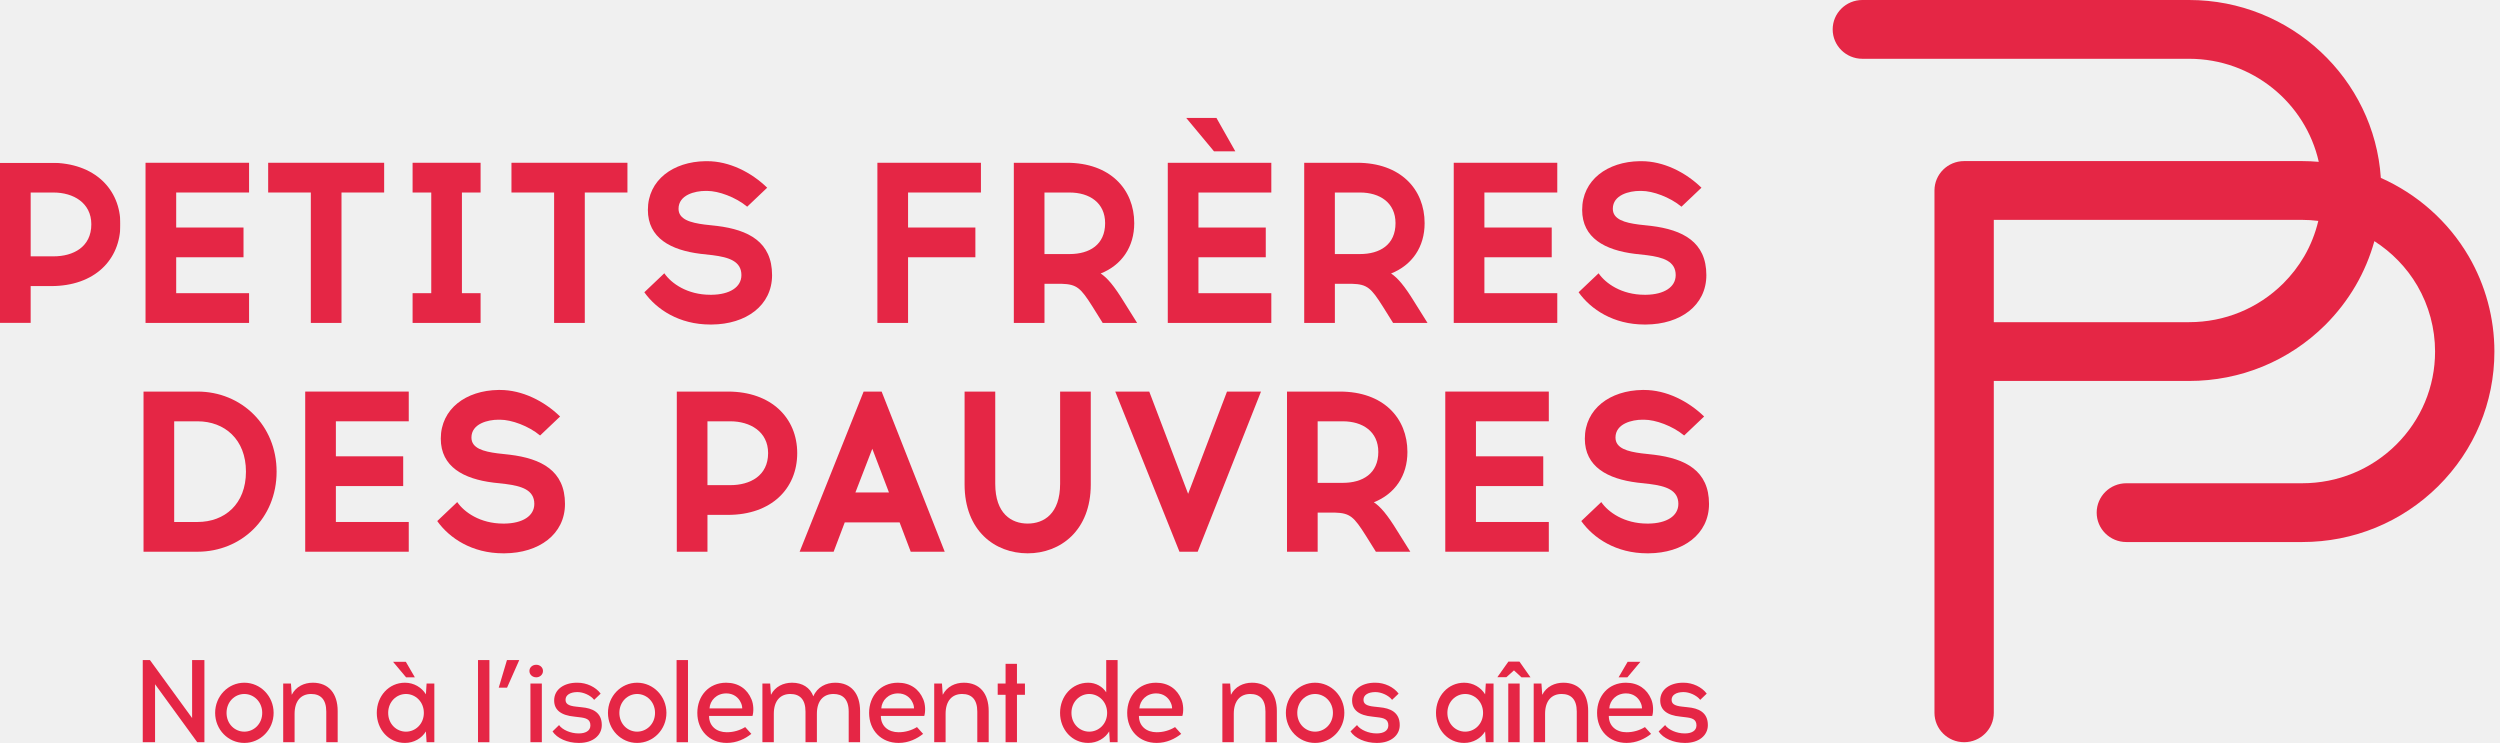
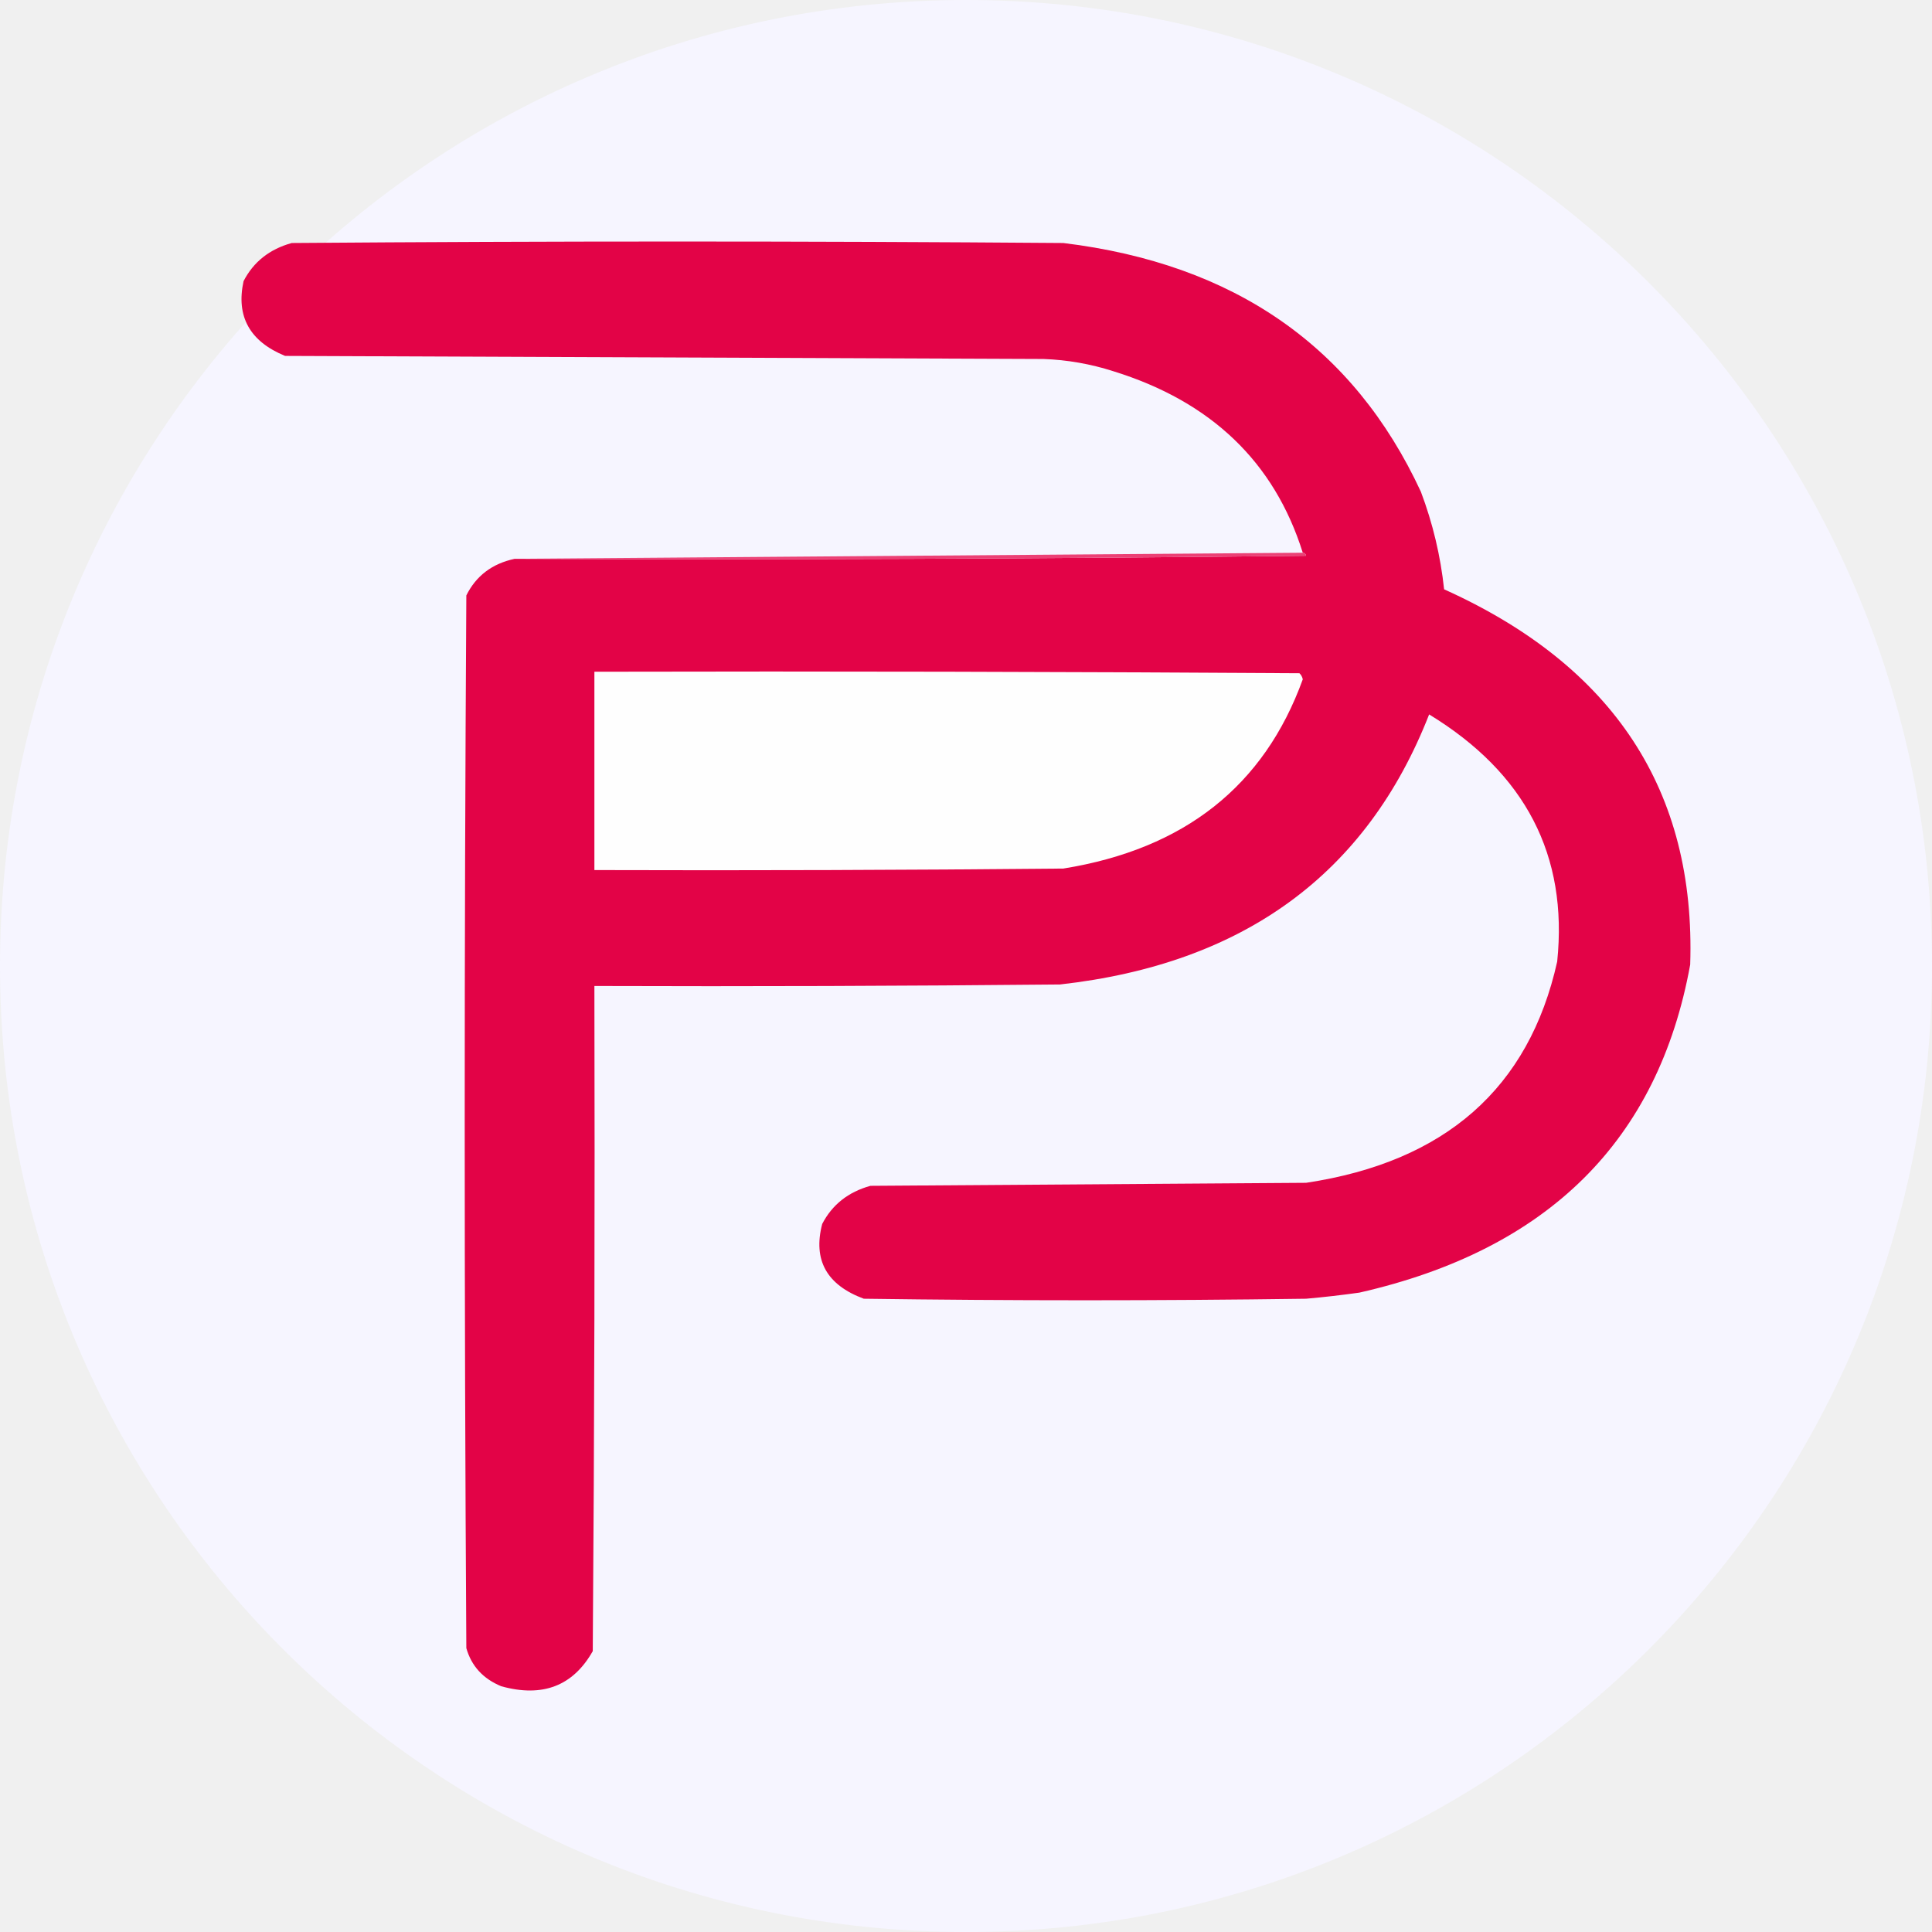
- <svg xmlns="http://www.w3.org/2000/svg" width="212" height="63" viewBox="0 0 212 63" fill="none" class="attachment-full size-full wp-image-17689 replaced-svg">
-   <path fill-rule="evenodd" clip-rule="evenodd" d="M201.895 15.084C201.337 6.674 194.259 0 185.634 0H157.927C156.538 0 155.411 1.116 155.411 2.492C155.411 3.869 156.538 4.985 157.927 4.985H185.634C191.006 4.985 195.509 8.73 196.632 13.723C196.165 13.683 195.696 13.66 195.223 13.66H188.797H182.9H166.559C165.169 13.66 164.043 14.776 164.043 16.153V60.446C164.043 61.822 165.169 62.938 166.559 62.938C167.948 62.938 169.074 61.822 169.074 60.446V32.305H179.706H180.314H185.634C189.986 32.305 194.08 30.626 197.166 27.573C198.174 26.569 199.045 25.444 199.756 24.226C200.449 23.036 200.981 21.765 201.347 20.449C202.822 21.394 204.081 22.677 204.988 24.228C205.973 25.917 206.494 27.848 206.494 29.813C206.494 32.795 205.321 35.6 203.195 37.71C201.064 39.819 198.233 40.98 195.223 40.98H180.314C178.924 40.98 177.798 42.096 177.798 43.473C177.798 44.849 178.924 45.965 180.314 45.965H195.223C199.575 45.965 203.669 44.286 206.753 41.235C209.83 38.181 211.525 34.125 211.525 29.813C211.525 26.974 210.771 24.18 209.343 21.731C207.603 18.756 204.97 16.454 201.895 15.084M195.399 21.733C194.907 22.575 194.302 23.356 193.606 24.05C191.475 26.159 188.643 27.32 185.634 27.32H180.314H179.706H169.074V18.645H182.9H188.797H195.223C195.685 18.645 196.142 18.677 196.593 18.732C196.342 19.782 195.945 20.795 195.399 21.733" fill="#E52645" />
-   <mask id="mask0_1887_12770" style="mask-type:luminance" maskUnits="userSpaceOnUse" x="0" y="13" width="11" height="15">
-     <path fill-rule="evenodd" clip-rule="evenodd" d="M0 13.803H10.211V27.384H0V13.803Z" fill="white" />
-   </mask>
-   <g mask="url(#mask0_1887_12770)">
-     <path fill-rule="evenodd" clip-rule="evenodd" d="M4.541 21.738C6.218 21.738 7.744 20.943 7.744 19.022C7.744 17.199 6.218 16.326 4.541 16.326H2.601V21.738H4.541ZM4.333 13.803C8.026 13.803 10.211 16.054 10.211 19.022C10.211 22.029 8.026 24.26 4.333 24.26H2.6V27.384H0V13.803H4.333Z" fill="#E52645" />
+ <svg xmlns="http://www.w3.org/2000/svg" width="32" height="32" viewBox="0 0 32 32" fill="none">
+   <path d="M0 16C0 7.163 7.163 0 16 0C24.837 0 32 7.163 32 16C32 24.837 24.837 32 16 32C7.163 32 0 24.837 0 16Z" fill="#F6F5FF" />
+   <g clip-path="url(#clip0_1148_2843)">
+     <path fill-rule="evenodd" clip-rule="evenodd" d="M8.523 9.256C12.893 9.273 17.263 9.256 21.633 9.205C21.626 9.175 21.608 9.158 21.578 9.155C21.107 7.653 20.06 6.65 18.438 6.148C18.064 6.028 17.678 5.96 17.282 5.946C13.095 5.929 8.909 5.912 4.722 5.895C4.137 5.655 3.907 5.242 4.034 4.657C4.198 4.338 4.464 4.127 4.832 4.025C9.092 3.992 13.352 3.992 17.612 4.025C20.447 4.37 22.42 5.743 23.534 8.144C23.732 8.669 23.86 9.208 23.919 9.761C26.73 11.027 28.089 13.099 27.995 15.977C27.466 18.889 25.64 20.7 22.515 21.41C22.222 21.451 21.928 21.485 21.633 21.511C19.191 21.545 16.749 21.545 14.307 21.511C13.693 21.283 13.463 20.871 13.618 20.273C13.783 19.954 14.049 19.743 14.417 19.641C16.823 19.625 19.228 19.608 21.633 19.591C23.939 19.244 25.325 18.023 25.792 15.927C25.973 14.17 25.266 12.806 23.671 11.833C22.638 14.474 20.6 15.965 17.557 16.306C14.986 16.331 12.416 16.34 9.845 16.331C9.854 20.004 9.845 23.676 9.818 27.348C9.491 27.926 8.986 28.119 8.303 27.93C8 27.805 7.808 27.594 7.724 27.298C7.688 21.486 7.688 15.674 7.724 9.862C7.885 9.538 8.151 9.336 8.523 9.256Z" fill="#E30347" />
+     <path fill-rule="evenodd" clip-rule="evenodd" d="M21.578 9.155C21.608 9.158 21.626 9.175 21.633 9.205C17.263 9.256 12.893 9.273 8.523 9.256C12.875 9.222 17.226 9.189 21.578 9.155Z" fill="#EB4075" />
+     <path fill-rule="evenodd" clip-rule="evenodd" d="M9.845 11.126C13.738 11.117 17.63 11.126 21.523 11.151C21.552 11.179 21.57 11.213 21.578 11.252C20.938 13.019 19.616 14.063 17.612 14.386C15.023 14.411 12.434 14.419 9.845 14.411C9.845 13.316 9.845 12.221 9.845 11.126Z" fill="#FEFEFE" />
  </g>
-   <path fill-rule="evenodd" clip-rule="evenodd" d="M20.65 19.294V21.816H14.941V24.862H21.121V27.384H12.341V13.803H21.121V16.325H14.941V19.294H20.65Z" fill="#E52645" />
-   <path fill-rule="evenodd" clip-rule="evenodd" d="M28.959 27.384H26.358V16.325H22.741V13.803H32.576V16.325H28.959V27.384Z" fill="#E52645" />
-   <path fill-rule="evenodd" clip-rule="evenodd" d="M40.754 24.862V27.384H34.988V24.862H36.571V16.326H34.988V13.803H40.754V16.326H39.171V24.862H40.754Z" fill="#E52645" />
-   <path fill-rule="evenodd" clip-rule="evenodd" d="M49.59 27.384H46.989V16.325H43.372V13.803H53.207V16.325H49.59V27.384Z" fill="#E52645" />
-   <path fill-rule="evenodd" clip-rule="evenodd" d="M59.971 13.668C61.836 13.668 63.701 14.599 65.057 15.918L63.362 17.528C62.382 16.714 60.931 16.19 59.971 16.19H59.82C58.953 16.19 57.54 16.519 57.54 17.703C57.54 18.615 58.558 18.886 59.745 19.042L60.8 19.158C63.475 19.488 65.472 20.516 65.472 23.329C65.472 25.91 63.268 27.5 60.347 27.52H60.234C57.597 27.52 55.675 26.239 54.639 24.784L56.334 23.174C56.919 24.027 58.275 24.997 60.234 24.997H60.347C61.874 24.978 62.872 24.357 62.872 23.329C62.872 22.146 61.798 21.816 60.442 21.641L59.406 21.525C56.881 21.214 54.94 20.186 54.94 17.8C54.94 15.258 57.088 13.707 59.82 13.668H59.971Z" fill="#E52645" />
-   <path fill-rule="evenodd" clip-rule="evenodd" d="M82.712 19.294V21.816H77.004V27.384H74.403V13.803H83.183V16.325H77.004V19.294H82.712Z" fill="#E52645" />
-   <path fill-rule="evenodd" clip-rule="evenodd" d="M88.571 21.544H90.7C92.396 21.544 93.715 20.749 93.715 18.925C93.715 17.199 92.396 16.326 90.7 16.326H88.571V21.544ZM90.456 13.803C94.149 13.803 96.183 16.054 96.183 18.925C96.183 20.943 95.128 22.475 93.338 23.193C93.904 23.562 94.488 24.26 95.298 25.579L96.428 27.384H93.508L92.66 26.026C91.643 24.416 91.322 24.105 90.022 24.066H88.572V27.384H85.972V13.803H90.456Z" fill="#E52645" />
-   <path fill-rule="evenodd" clip-rule="evenodd" d="M102.947 12.833L100.592 10.001H103.154L104.755 12.833H102.947ZM101.628 16.325V19.294H107.337V21.816H101.628V24.862H107.808V27.384H99.028V13.803H107.808V16.325H101.628Z" fill="#E52645" />
-   <path fill-rule="evenodd" clip-rule="evenodd" d="M113.196 21.544H115.326C117.021 21.544 118.34 20.749 118.34 18.925C118.34 17.198 117.021 16.325 115.326 16.325H113.196V21.544ZM115.081 13.803C118.774 13.803 120.808 16.054 120.808 18.925C120.808 20.943 119.753 22.475 117.963 23.193C118.529 23.562 119.113 24.26 119.923 25.579L121.053 27.384H118.133L117.285 26.026C116.268 24.415 115.948 24.105 114.648 24.066H113.197V27.384H110.597V13.803H115.081Z" fill="#E52645" />
-   <path fill-rule="evenodd" clip-rule="evenodd" d="M131.586 19.294V21.816H125.877V24.862H132.057V27.384H123.277V13.803H132.057V16.325H125.877V19.294H131.586Z" fill="#E52645" />
-   <path fill-rule="evenodd" clip-rule="evenodd" d="M139.197 13.668C141.062 13.668 142.928 14.599 144.284 15.918L142.588 17.528C141.609 16.714 140.158 16.19 139.197 16.19H139.046C138.18 16.19 136.767 16.519 136.767 17.703C136.767 18.615 137.784 18.886 138.971 19.042L140.026 19.158C142.701 19.488 144.699 20.516 144.699 23.329C144.699 25.91 142.494 27.5 139.574 27.52H139.461C136.823 27.52 134.902 26.239 133.865 24.784L135.561 23.174C136.145 24.027 137.502 24.997 139.461 24.997H139.574C141.1 24.978 142.099 24.357 142.099 23.329C142.099 22.146 141.025 21.816 139.668 21.641L138.632 21.525C136.108 21.214 134.167 20.186 134.167 17.8C134.167 15.258 136.314 13.707 139.046 13.668H139.197Z" fill="#E52645" />
-   <path fill-rule="evenodd" clip-rule="evenodd" d="M16.75 44.264C19.048 44.264 20.857 42.751 20.857 39.996C20.857 37.26 19.048 35.727 16.75 35.727H14.771V44.264H16.75ZM16.749 33.205C20.461 33.205 23.456 36.057 23.456 39.996C23.456 43.953 20.461 46.786 16.749 46.786H12.171V33.205H16.749Z" fill="#E52645" />
-   <path fill-rule="evenodd" clip-rule="evenodd" d="M34.191 38.696V41.218H28.482V44.264H34.662V46.786H25.882V33.205H34.662V35.727H28.482V38.696H34.191Z" fill="#E52645" />
-   <path fill-rule="evenodd" clip-rule="evenodd" d="M42.409 33.069C44.274 33.069 46.139 34.001 47.496 35.32L45.8 36.93C44.821 36.115 43.37 35.591 42.409 35.591H42.258C41.392 35.591 39.978 35.921 39.978 37.105C39.978 38.017 40.996 38.288 42.183 38.443L43.238 38.56C45.913 38.89 47.911 39.918 47.911 42.731C47.911 45.311 45.706 46.902 42.786 46.922H42.673C40.035 46.922 38.113 45.641 37.077 44.186L38.773 42.576C39.357 43.429 40.714 44.4 42.673 44.4H42.786C44.312 44.38 45.31 43.759 45.31 42.731C45.31 41.548 44.236 41.218 42.88 41.043L41.844 40.927C39.319 40.616 37.379 39.588 37.379 37.202C37.379 34.66 39.526 33.108 42.258 33.069H42.409Z" fill="#E52645" />
-   <path fill-rule="evenodd" clip-rule="evenodd" d="M61.933 41.14C63.609 41.14 65.136 40.345 65.136 38.424C65.136 36.6 63.609 35.727 61.933 35.727H59.992V41.14H61.933ZM61.726 33.205C65.419 33.205 67.604 35.456 67.604 38.424C67.604 41.431 65.419 43.662 61.726 43.662H59.993V46.786H57.393V33.205H61.726Z" fill="#E52645" />
-   <path fill-rule="evenodd" clip-rule="evenodd" d="M72.539 41.761H75.384L73.971 38.055L72.539 41.761ZM70.692 46.786H67.81L73.236 33.205H74.762L80.112 46.786H77.23L76.287 44.302H71.634L70.692 46.786Z" fill="#E52645" />
-   <path fill-rule="evenodd" clip-rule="evenodd" d="M92.498 41.082C92.498 45.001 89.917 46.922 87.148 46.922C84.359 46.922 81.797 45.001 81.797 41.082V33.205H84.397V41.024C84.397 43.565 85.772 44.399 87.148 44.399C88.523 44.399 89.898 43.565 89.898 41.024V33.205H92.498V41.082Z" fill="#E52645" />
-   <path fill-rule="evenodd" clip-rule="evenodd" d="M100.018 46.786L94.573 33.205H97.456L100.753 41.877L104.05 33.205H106.933L101.563 46.786H100.018Z" fill="#E52645" />
-   <path fill-rule="evenodd" clip-rule="evenodd" d="M111.737 40.946H113.867C115.562 40.946 116.881 40.151 116.881 38.327C116.881 36.6 115.562 35.727 113.867 35.727H111.737V40.946ZM113.622 33.205C117.315 33.205 119.349 35.456 119.349 38.327C119.349 40.345 118.294 41.878 116.504 42.595C117.07 42.964 117.654 43.662 118.464 44.981L119.594 46.786H116.674L115.826 45.428C114.809 43.817 114.489 43.507 113.189 43.468H111.738V46.786H109.138V33.205H113.622Z" fill="#E52645" />
-   <path fill-rule="evenodd" clip-rule="evenodd" d="M130.868 38.696V41.218H125.16V44.264H131.339V46.786H122.56V33.205H131.339V35.727H125.16V38.696H130.868Z" fill="#E52645" />
-   <path fill-rule="evenodd" clip-rule="evenodd" d="M139.424 33.069C141.289 33.069 143.154 34.001 144.51 35.32L142.815 36.93C141.835 36.115 140.385 35.591 139.424 35.591H139.273C138.406 35.591 136.993 35.921 136.993 37.105C136.993 38.017 138.011 38.288 139.198 38.443L140.253 38.56C142.928 38.89 144.925 39.918 144.925 42.731C144.925 45.311 142.721 46.902 139.801 46.922H139.688C137.05 46.922 135.128 45.641 134.092 44.186L135.788 42.576C136.372 43.429 137.728 44.4 139.688 44.4H139.801C141.327 44.38 142.325 43.759 142.325 42.731C142.325 41.548 141.251 41.218 139.895 41.043L138.859 40.927C136.334 40.616 134.394 39.588 134.394 37.202C134.394 34.66 136.541 33.108 139.273 33.069H139.424Z" fill="#E52645" />
-   <path fill-rule="evenodd" clip-rule="evenodd" d="M16.726 62.94L13.149 58.024V62.94H12.105V55.974H12.715L16.291 60.89V55.974H17.334V62.94H16.726Z" fill="#E52645" />
-   <path fill-rule="evenodd" clip-rule="evenodd" d="M19.211 60.452C19.211 61.398 19.916 62.044 20.718 62.044C21.521 62.044 22.236 61.398 22.236 60.452C22.236 59.507 21.521 58.85 20.718 58.85C19.916 58.85 19.211 59.507 19.211 60.452M23.203 60.452C23.203 61.866 22.091 63 20.718 63C19.346 63 18.244 61.866 18.244 60.452C18.244 59.039 19.346 57.894 20.718 57.894C22.091 57.894 23.203 59.039 23.203 60.452" fill="#E52645" />
-   <path fill-rule="evenodd" clip-rule="evenodd" d="M28.635 60.293V62.94H27.668V60.343C27.668 59.288 27.166 58.85 26.382 58.85C25.532 58.85 24.981 59.427 24.981 60.532V62.94H24.015V57.964H24.672L24.74 58.919C25.097 58.213 25.803 57.894 26.527 57.894C27.881 57.894 28.635 58.82 28.635 60.293" fill="#E52645" />
-   <path fill-rule="evenodd" clip-rule="evenodd" d="M35.179 57.437H34.435L33.333 56.123H34.416L35.179 57.437ZM35.943 60.452C35.943 59.507 35.228 58.85 34.425 58.85C33.623 58.85 32.918 59.507 32.918 60.452C32.918 61.398 33.623 62.045 34.425 62.045C35.228 62.045 35.943 61.398 35.943 60.452V60.452ZM36.175 62.94L36.117 62.025C35.759 62.612 35.102 63 34.339 63C32.966 63 31.951 61.865 31.951 60.452C31.951 59.039 32.966 57.894 34.339 57.894C35.102 57.894 35.759 58.292 36.117 58.879L36.175 57.964H36.832V62.94H36.175Z" fill="#E52645" />
-   <path fill-rule="evenodd" clip-rule="evenodd" d="M40.535 62.94H41.502V55.974H40.535V62.94Z" fill="#E52645" />
-   <path fill-rule="evenodd" clip-rule="evenodd" d="M42.999 58.312H42.294L42.99 55.974H44.034L42.999 58.312Z" fill="#E52645" />
-   <path fill-rule="evenodd" clip-rule="evenodd" d="M44.981 62.94H45.948V57.964H44.981V62.94ZM44.895 56.899C44.895 56.6 45.146 56.372 45.474 56.372C45.793 56.372 46.045 56.6 46.045 56.899C46.045 57.198 45.793 57.437 45.474 57.437C45.146 57.437 44.895 57.198 44.895 56.899V56.899Z" fill="#E52645" />
-   <path fill-rule="evenodd" clip-rule="evenodd" d="M48.983 57.894C49.737 57.894 50.52 58.253 50.935 58.82L50.384 59.347C50.066 58.94 49.437 58.69 48.992 58.69H48.915C48.364 58.7 47.958 58.93 47.958 59.337C47.958 59.656 48.152 59.855 48.877 59.925L49.321 59.974C50.22 60.054 51.032 60.392 51.032 61.487C51.032 62.373 50.259 63 49.118 63H49.06C48.132 63 47.234 62.612 46.856 62.025L47.408 61.487C47.688 61.895 48.403 62.194 49.05 62.194H49.089C49.63 62.194 50.066 61.985 50.066 61.517C50.066 60.98 49.669 60.88 49.128 60.821L48.712 60.77C47.552 60.661 46.992 60.193 46.992 59.397C46.992 58.442 47.852 57.904 48.886 57.894H48.983Z" fill="#E52645" />
-   <path fill-rule="evenodd" clip-rule="evenodd" d="M52.522 60.452C52.522 61.398 53.227 62.044 54.029 62.044C54.831 62.044 55.547 61.398 55.547 60.452C55.547 59.507 54.831 58.85 54.029 58.85C53.227 58.85 52.522 59.507 52.522 60.452M56.513 60.452C56.513 61.866 55.402 63 54.029 63C52.657 63 51.555 61.866 51.555 60.452C51.555 59.039 52.657 57.894 54.029 57.894C55.402 57.894 56.513 59.039 56.513 60.452" fill="#E52645" />
-   <path fill-rule="evenodd" clip-rule="evenodd" d="M57.374 62.94H58.341V55.974H57.374V62.94Z" fill="#E52645" />
-   <path fill-rule="evenodd" clip-rule="evenodd" d="M60.167 60.074H62.941C62.941 59.925 62.902 59.736 62.825 59.586C62.622 59.129 62.187 58.8 61.588 58.8C60.767 58.8 60.206 59.397 60.167 60.074M63.724 59.298C63.907 59.716 63.927 60.333 63.811 60.711H60.128C60.128 61.587 60.776 62.094 61.636 62.094C62.197 62.094 62.738 61.935 63.192 61.656L63.714 62.233C63.183 62.652 62.477 63 61.636 63C60.148 63 59.133 61.925 59.133 60.452C59.133 59.039 60.08 57.894 61.578 57.894C62.622 57.894 63.366 58.432 63.724 59.298" fill="#E52645" />
-   <path fill-rule="evenodd" clip-rule="evenodd" d="M72.935 60.293V62.94H71.969V60.343C71.969 59.288 71.457 58.85 70.683 58.85C69.823 58.85 69.272 59.427 69.272 60.532V62.94H68.306V60.343C68.306 59.288 67.803 58.85 67.02 58.85C66.17 58.85 65.619 59.427 65.619 60.532V62.94H64.652V57.964H65.309L65.377 58.92C65.735 58.213 66.44 57.894 67.165 57.894C68.045 57.894 68.692 58.303 68.973 59.049C69.301 58.263 70.046 57.894 70.828 57.894C72.181 57.894 72.935 58.82 72.935 60.293" fill="#E52645" />
-   <path fill-rule="evenodd" clip-rule="evenodd" d="M74.734 60.074H77.508C77.508 59.925 77.47 59.736 77.392 59.586C77.19 59.129 76.754 58.8 76.155 58.8C75.334 58.8 74.773 59.397 74.734 60.074M78.291 59.298C78.475 59.716 78.494 60.333 78.378 60.711H74.696C74.696 61.587 75.343 62.094 76.203 62.094C76.764 62.094 77.305 61.935 77.76 61.656L78.281 62.233C77.75 62.652 77.044 63 76.203 63C74.715 63 73.7 61.925 73.7 60.452C73.7 59.039 74.648 57.894 76.145 57.894C77.19 57.894 77.933 58.432 78.291 59.298" fill="#E52645" />
-   <path fill-rule="evenodd" clip-rule="evenodd" d="M83.841 60.293V62.94H82.874V60.343C82.874 59.288 82.372 58.85 81.589 58.85C80.738 58.85 80.187 59.427 80.187 60.532V62.94H79.221V57.964H79.878L79.946 58.92C80.303 58.213 81.009 57.894 81.734 57.894C83.087 57.894 83.841 58.82 83.841 60.293" fill="#E52645" />
-   <path fill-rule="evenodd" clip-rule="evenodd" d="M86.238 62.94H85.272V58.919H84.605V57.964H85.272V56.292H86.238V57.964H86.915V58.919H86.238V62.94Z" fill="#E52645" />
-   <path fill-rule="evenodd" clip-rule="evenodd" d="M93.885 60.452C93.885 59.507 93.169 58.85 92.367 58.85C91.565 58.85 90.859 59.507 90.859 60.452C90.859 61.398 91.565 62.044 92.367 62.044C93.169 62.044 93.885 61.398 93.885 60.452V60.452ZM94.116 62.94L94.058 62.025C93.701 62.612 93.043 63 92.28 63C90.907 63 89.893 61.865 89.893 60.452C89.893 59.039 90.907 57.894 92.28 57.894C92.927 57.894 93.498 58.223 93.807 58.71V55.974H94.773V62.94H94.116Z" fill="#E52645" />
-   <path fill-rule="evenodd" clip-rule="evenodd" d="M96.62 60.074H99.394C99.394 59.925 99.355 59.736 99.278 59.586C99.075 59.129 98.64 58.8 98.041 58.8C97.219 58.8 96.659 59.397 96.62 60.074M100.177 59.298C100.36 59.716 100.38 60.333 100.264 60.711H96.581C96.581 61.587 97.229 62.094 98.089 62.094C98.649 62.094 99.191 61.935 99.645 61.656L100.167 62.233C99.636 62.652 98.93 63 98.089 63C96.601 63 95.586 61.925 95.586 60.452C95.586 59.039 96.533 57.894 98.031 57.894C99.075 57.894 99.819 58.432 100.177 59.298" fill="#E52645" />
-   <path fill-rule="evenodd" clip-rule="evenodd" d="M108.277 60.293V62.94H107.311V60.343C107.311 59.288 106.808 58.85 106.025 58.85C105.175 58.85 104.624 59.427 104.624 60.532V62.94H103.657V57.964H104.315L104.382 58.919C104.74 58.213 105.445 57.894 106.17 57.894C107.523 57.894 108.277 58.82 108.277 60.293" fill="#E52645" />
-   <path fill-rule="evenodd" clip-rule="evenodd" d="M110.008 60.452C110.008 61.398 110.714 62.044 111.516 62.044C112.318 62.044 113.033 61.398 113.033 60.452C113.033 59.507 112.318 58.85 111.516 58.85C110.714 58.85 110.008 59.507 110.008 60.452M114 60.452C114 61.866 112.889 63 111.516 63C110.144 63 109.042 61.866 109.042 60.452C109.042 59.039 110.144 57.894 111.516 57.894C112.889 57.894 114 59.039 114 60.452" fill="#E52645" />
-   <path fill-rule="evenodd" clip-rule="evenodd" d="M116.649 57.894C117.402 57.894 118.185 58.253 118.601 58.82L118.05 59.347C117.731 58.94 117.103 58.69 116.658 58.69H116.581C116.03 58.7 115.624 58.93 115.624 59.337C115.624 59.656 115.818 59.855 116.542 59.925L116.987 59.974C117.886 60.054 118.698 60.392 118.698 61.487C118.698 62.373 117.924 63 116.784 63H116.726C115.798 63 114.899 62.612 114.522 62.025L115.073 61.487C115.354 61.895 116.069 62.194 116.716 62.194H116.755C117.296 62.194 117.731 61.985 117.731 61.517C117.731 60.98 117.335 60.88 116.794 60.821L116.378 60.77C115.218 60.661 114.658 60.193 114.658 59.397C114.658 58.442 115.518 57.904 116.552 57.894H116.649Z" fill="#E52645" />
-   <path fill-rule="evenodd" clip-rule="evenodd" d="M125.764 60.452C125.764 59.507 125.049 58.85 124.246 58.85C123.444 58.85 122.738 59.507 122.738 60.452C122.738 61.398 123.444 62.044 124.246 62.044C125.049 62.044 125.764 61.398 125.764 60.452V60.452ZM125.996 62.94L125.938 62.025C125.58 62.612 124.923 63 124.16 63C122.787 63 121.772 61.866 121.772 60.452C121.772 59.039 122.787 57.894 124.16 57.894C124.923 57.894 125.58 58.293 125.938 58.88L125.996 57.964H126.653V62.94H125.996Z" fill="#E52645" />
-   <path fill-rule="evenodd" clip-rule="evenodd" d="M127.901 62.94H128.868V57.964H127.901V62.94ZM129.786 57.437H129.022L128.385 56.849L127.737 57.427H126.974L127.911 56.103H128.849L129.786 57.437Z" fill="#E52645" />
-   <path fill-rule="evenodd" clip-rule="evenodd" d="M134.677 60.293V62.94H133.71V60.343C133.71 59.288 133.208 58.85 132.425 58.85C131.574 58.85 131.023 59.427 131.023 60.532V62.94H130.057V57.964H130.714L130.782 58.92C131.139 58.213 131.845 57.894 132.57 57.894C133.923 57.894 134.677 58.82 134.677 60.293" fill="#E52645" />
-   <path fill-rule="evenodd" clip-rule="evenodd" d="M137.258 57.437L138.022 56.123H139.104L138.002 57.437H137.258ZM136.466 60.074H139.24C139.24 59.925 139.201 59.736 139.124 59.586C138.921 59.129 138.486 58.8 137.887 58.8C137.065 58.8 136.505 59.397 136.466 60.074V60.074ZM140.023 59.297C140.206 59.716 140.226 60.333 140.109 60.711H136.427C136.427 61.587 137.075 62.095 137.935 62.095C138.495 62.095 139.037 61.935 139.491 61.656L140.013 62.234C139.481 62.651 138.776 63 137.935 63C136.447 63 135.432 61.925 135.432 60.452C135.432 59.039 136.379 57.894 137.877 57.894C138.921 57.894 139.665 58.432 140.023 59.297V59.297Z" fill="#E52645" />
-   <path fill-rule="evenodd" clip-rule="evenodd" d="M142.778 57.894C143.531 57.894 144.314 58.253 144.73 58.82L144.179 59.347C143.86 58.94 143.232 58.69 142.787 58.69H142.71C142.159 58.7 141.753 58.93 141.753 59.337C141.753 59.656 141.947 59.855 142.671 59.925L143.116 59.974C144.015 60.054 144.827 60.392 144.827 61.487C144.827 62.373 144.053 63 142.913 63H142.855C141.927 63 141.028 62.612 140.651 62.025L141.202 61.487C141.483 61.895 142.198 62.194 142.845 62.194H142.884C143.425 62.194 143.86 61.985 143.86 61.517C143.86 60.98 143.464 60.88 142.923 60.821L142.507 60.77C141.347 60.661 140.787 60.193 140.787 59.397C140.787 58.442 141.647 57.904 142.681 57.894H142.778Z" fill="#E52645" />
+   <defs>
+     <clipPath id="clip0_1148_2843">
+       <rect width="24" height="24" fill="white" transform="translate(4 4)" />
+     </clipPath>
+   </defs>
</svg>
